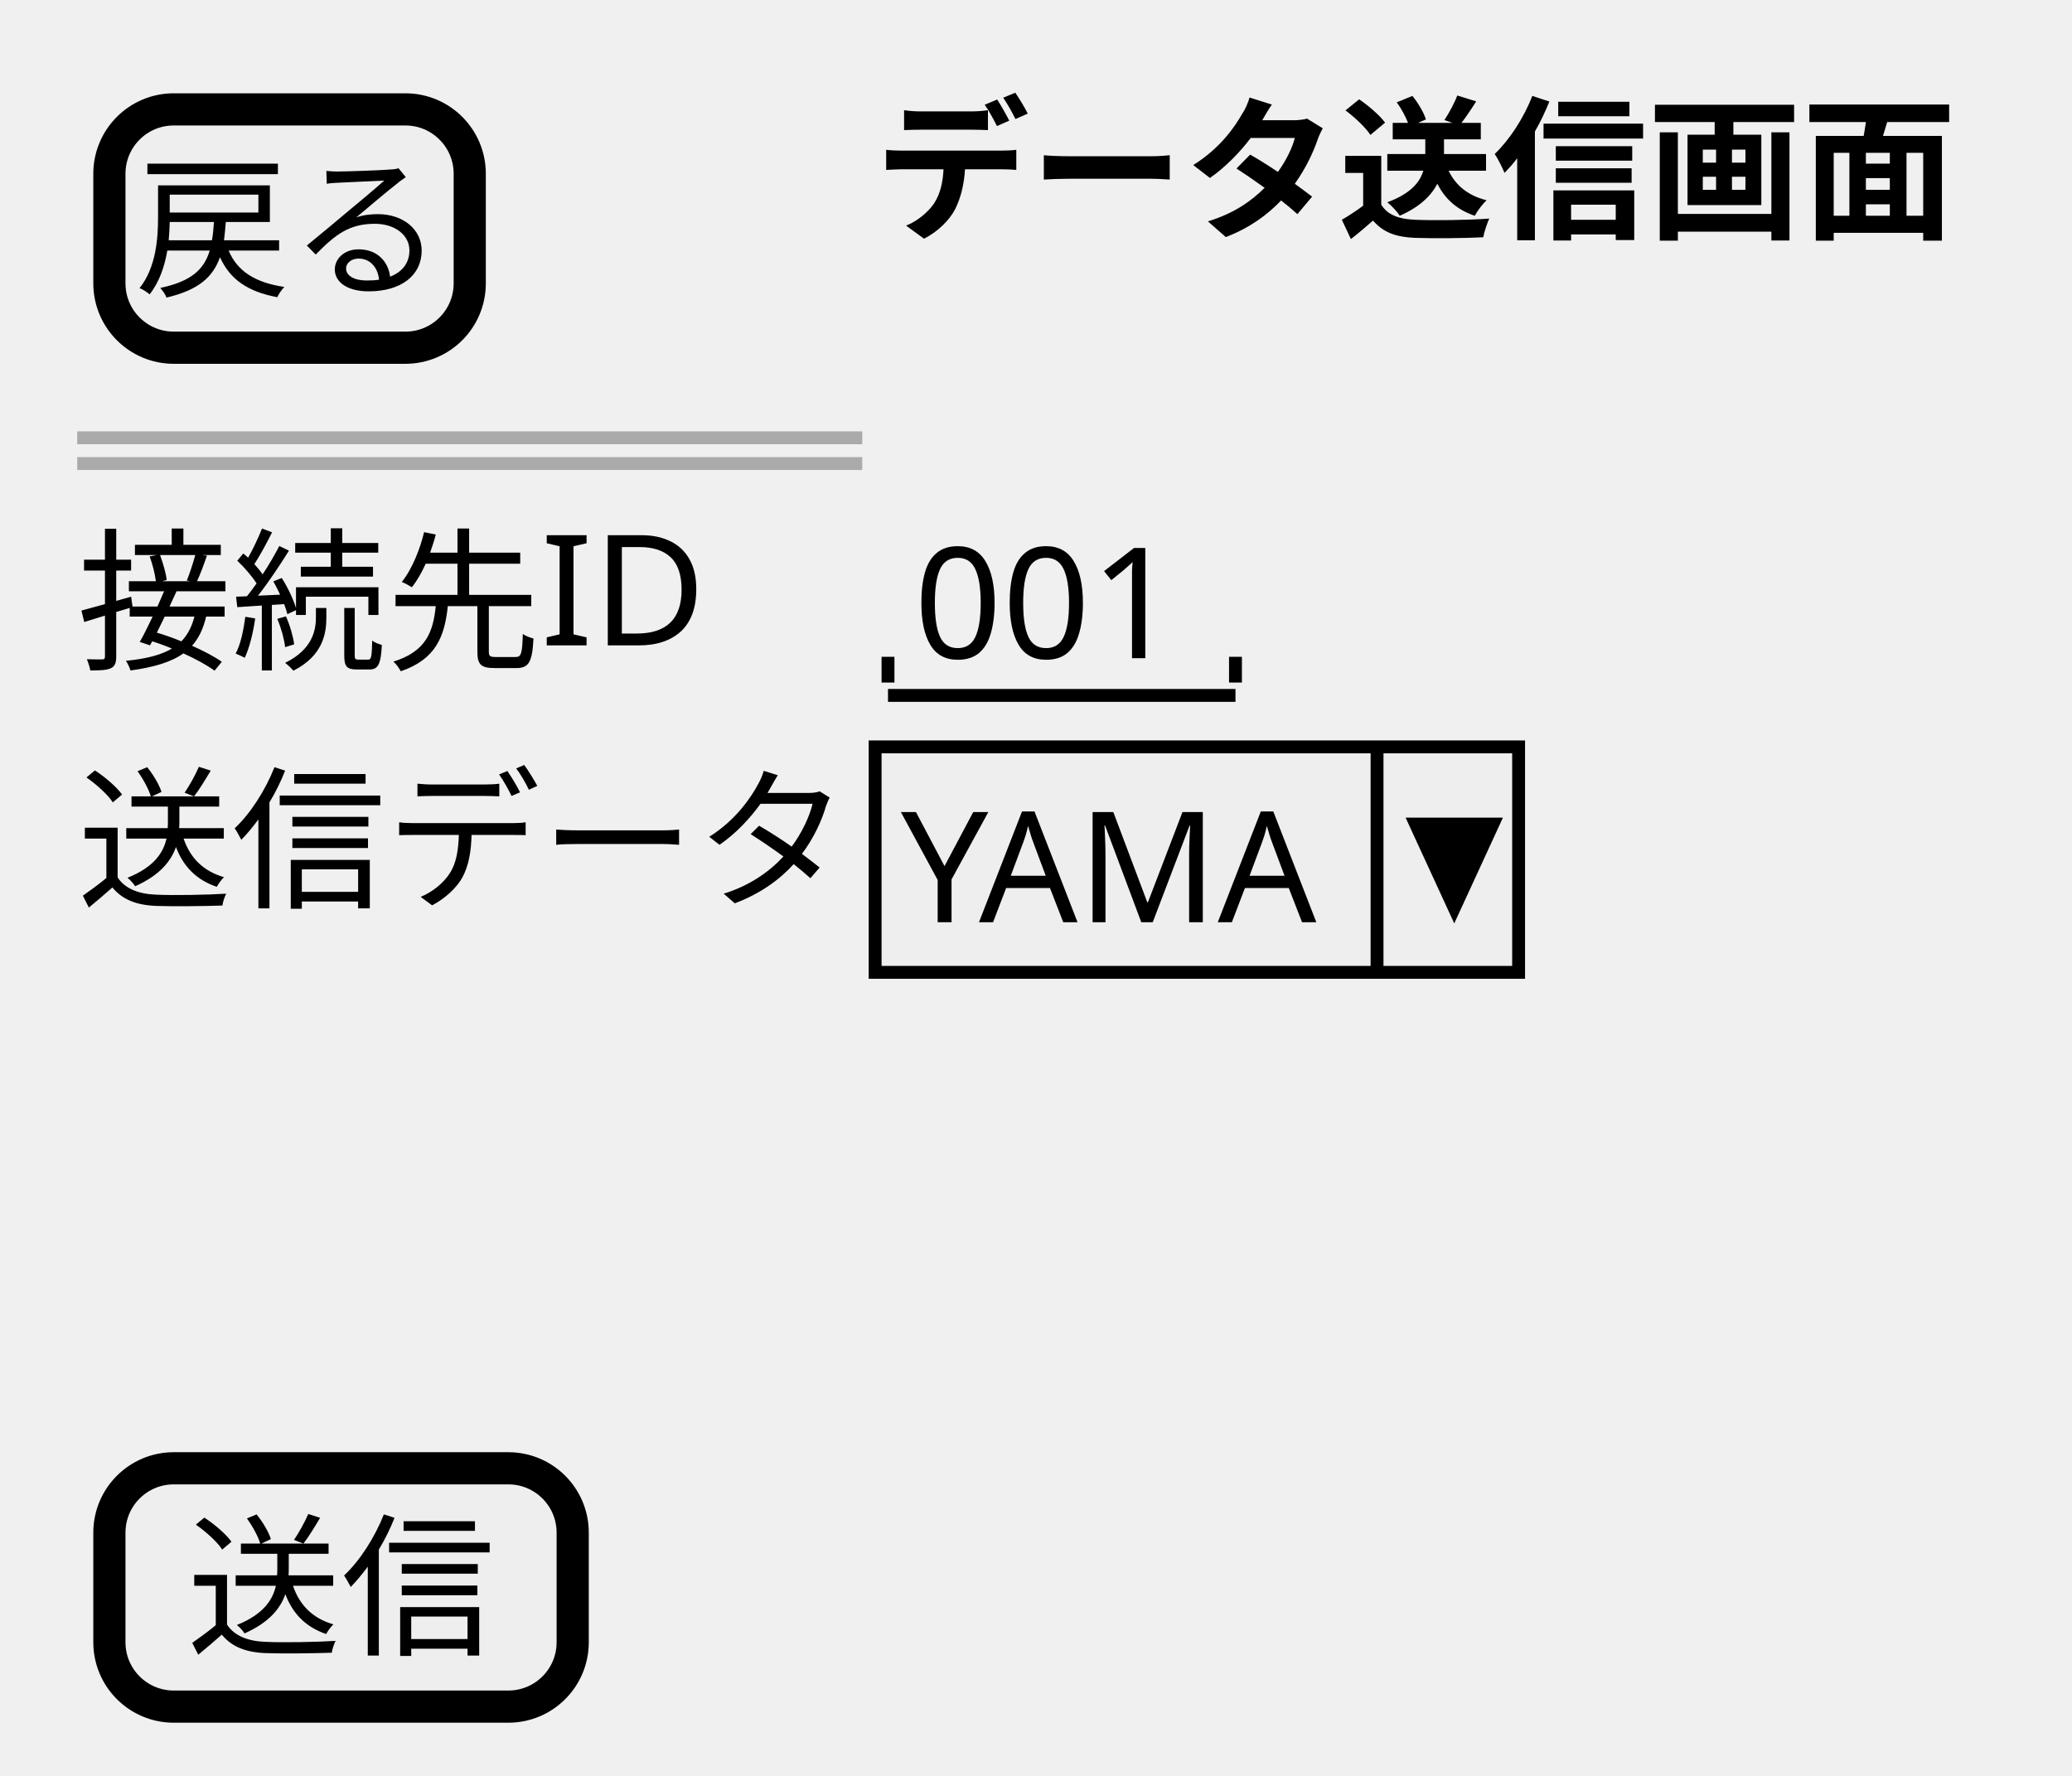
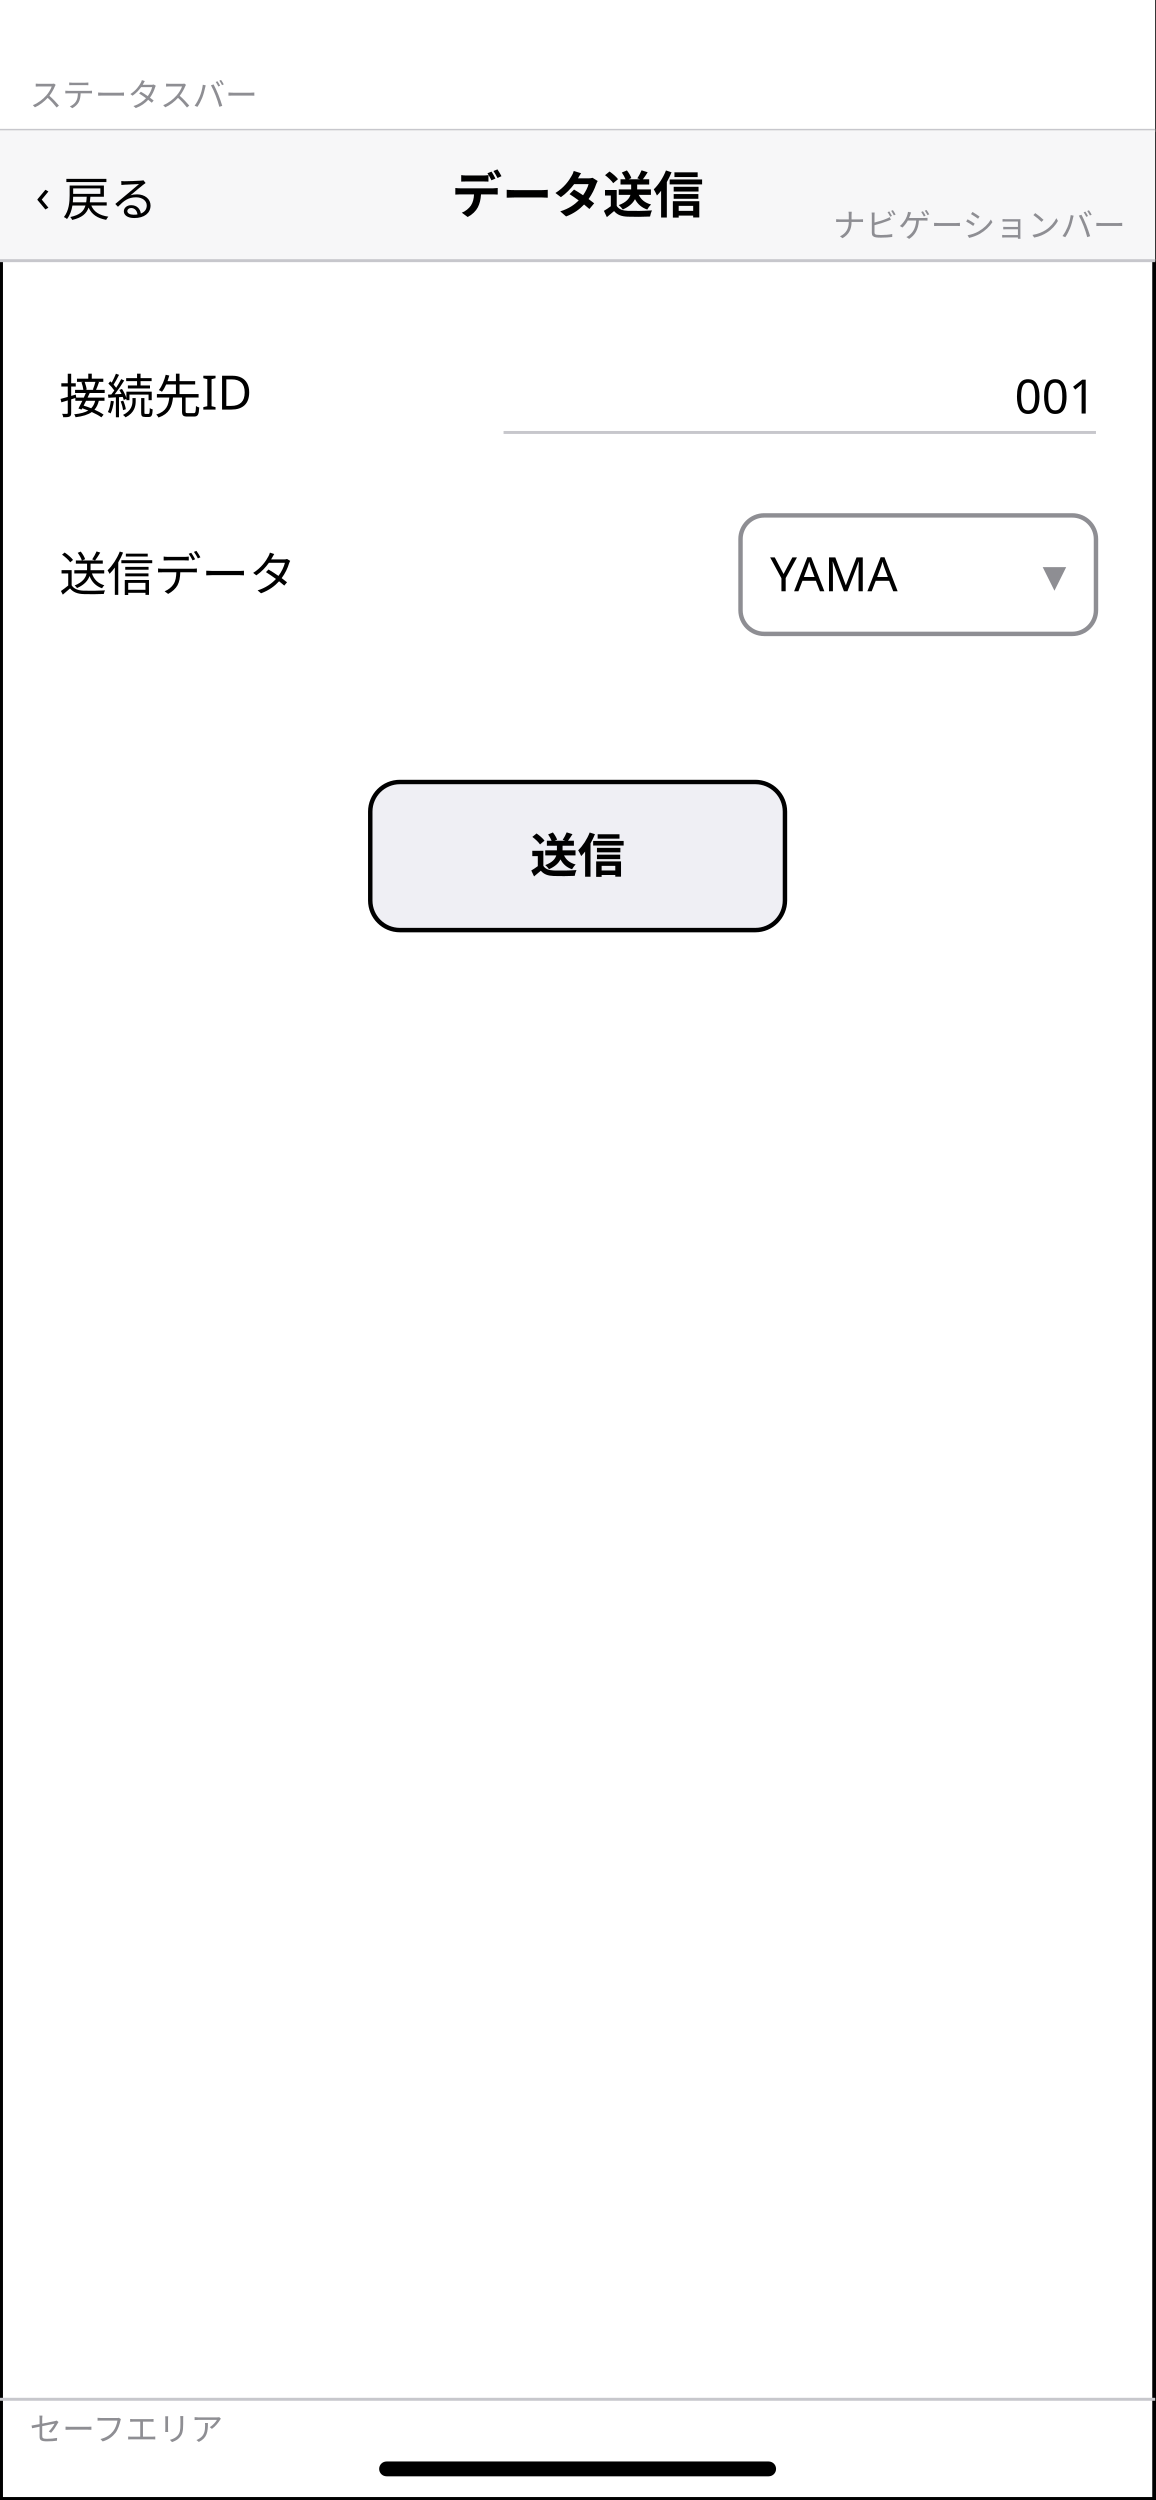
- <svg xmlns="http://www.w3.org/2000/svg" contentScriptType="application/ecmascript" contentStyleType="text/css" height="138px" preserveAspectRatio="none" style="width:161px;height:138px;" version="1.1" viewBox="0 0 161 138" width="161px" zoomAndPan="magnify">
-   <defs />
-   <g>
-     <rect fill="#EEEEEE" height="18.52" rx="5" ry="5" style="stroke: #000000; stroke-width: 2.5;" width="28" x="8.5" y="8.5" />
-     <text fill="#000000" font-family="sans-serif" font-size="12" lengthAdjust="spacingAndGlyphs" textLength="24" x="10.5" y="22.125">戻る</text>
-     <text fill="#000000" font-family="sans-serif" font-size="12" font-weight="bold" lengthAdjust="spacingAndGlyphs" textLength="86.625" x="68" y="17.625">データ送信画面</text>
-     <line style="stroke: #AAAAAA; stroke-width: 1.0;" x1="6" x2="67" y1="34.02" y2="34.02" />
-     <line style="stroke: #AAAAAA; stroke-width: 1.0;" x1="6" x2="67" y1="36.02" y2="36.02" />
-     <text fill="#000000" font-family="sans-serif" font-size="12" lengthAdjust="spacingAndGlyphs" textLength="48" x="6" y="51.145">接続先ID</text>
-     <text fill="#000000" font-family="sans-serif" font-size="12" lengthAdjust="spacingAndGlyphs" textLength="21" x="71" y="51.145">001</text>
-     <line style="stroke: #000000; stroke-width: 1.0;" x1="69" x2="96" y1="54.039" y2="54.039" />
-     <line style="stroke: #000000; stroke-width: 1.0;" x1="69" x2="69" y1="51.039" y2="53.039" />
-     <line style="stroke: #000000; stroke-width: 1.0;" x1="96" x2="96" y1="51.039" y2="53.039" />
-     <text fill="#000000" font-family="sans-serif" font-size="12" lengthAdjust="spacingAndGlyphs" textLength="60" x="6" y="69.664">送信データ</text>
-     <rect fill="#EEEEEE" height="17.52" style="stroke: #000000; stroke-width: 1.0;" width="50" x="68" y="58.039" />
-     <text fill="#000000" font-family="sans-serif" font-size="12" lengthAdjust="spacingAndGlyphs" textLength="35" x="70" y="71.664">YAMA</text>
-     <line style="stroke: #000000; stroke-width: 1.0;" x1="107" x2="107" y1="58.039" y2="75.559" />
-     <polygon fill="#000000" points="110,64.039,116,64.039,113,70.559" style="stroke: #000000; stroke-width: 1.0;" />
-     <rect fill="#EEEEEE" height="18.52" rx="5" ry="5" style="stroke: #000000; stroke-width: 2.5;" width="36" x="8.5" y="114.098" />
-     <text fill="#000000" font-family="sans-serif" font-size="12" lengthAdjust="spacingAndGlyphs" textLength="24" x="14.5" y="127.723">送信</text>
-   </g>
+ <svg xmlns="http://www.w3.org/2000/svg" width="390" height="844" viewBox="0 0 390 844">
+   <rect x="0" y="0" width="390" height="844" fill="#FAFAFA" />
+   <rect x="0" y="0" width="390" height="844" rx="0" fill="#FFFFFF" stroke="#000000" stroke-width="2" />
+   <rect x="0" y="0" width="390" height="44" rx="0" fill="#FFFFFF" stroke="none" stroke-width="1" />
+   <line x1="0" y1="44" x2="390" y2="44" stroke="#C7C7CC" stroke-width="1" />
+   <text x="10" y="36" font-family="IPAGothic" font-size="11" font-weight="normal" fill="#8E8E93" text-anchor="start">ステータスバー</text>
+   <rect x="0" y="44" width="390" height="44" rx="0" fill="#F7F7F8" stroke="none" stroke-width="1" />
+   <line x1="0" y1="88" x2="390" y2="88" stroke="#C7C7CC" stroke-width="1" />
+   <text x="195.0" y="71.95" font-family="IPAGothic" font-size="17" font-weight="bold" fill="#000000" text-anchor="middle">データ送信</text>
+   <text x="12" y="71.6" font-family="IPAGothic" font-size="16" font-weight="normal" fill="#000000" text-anchor="start">‹ 戻る</text>
+   <text x="380" y="80" font-family="IPAGothic" font-size="11" font-weight="normal" fill="#8E8E93" text-anchor="end">ナビゲーションバー</text>
+   <line x1="0" y1="810" x2="390" y2="810" stroke="#C7C7CC" stroke-width="1" />
+   <text x="10" y="824" font-family="IPAGothic" font-size="11" font-weight="normal" fill="#8E8E93" text-anchor="start">セーフエリア</text>
+   <rect x="128.0" y="831" width="134" height="5" rx="2.5" fill="#000000" stroke="none" stroke-width="1" />
+   <text x="20" y="139.6" font-family="IPAGothic" font-size="16" font-weight="normal" fill="#000000" text-anchor="start">接続先ID</text>
+   <line x1="170" y1="146" x2="370" y2="146" stroke="#C7C7CC" stroke-width="1" />
+   <text x="370" y="139.6" font-family="IPAGothic" font-size="16" font-weight="normal" fill="#000000" text-anchor="end">001</text>
+   <text x="20" y="199.6" font-family="IPAGothic" font-size="16" font-weight="normal" fill="#000000" text-anchor="start">送信データ</text>
+   <rect x="250" y="174.0" width="120" height="40" rx="8" fill="#FFFFFF" stroke="#8E8E93" stroke-width="1.5" />
+   <text x="260" y="199.6" font-family="IPAGothic" font-size="16" font-weight="normal" fill="#000000" text-anchor="start">YAMA</text>
+   <text x="360" y="199.6" font-family="IPAGothic" font-size="16" font-weight="normal" fill="#8E8E93" text-anchor="end">▾</text>
+   <rect x="125.0" y="264" width="140" height="50" rx="10" fill="#EFEFF4" stroke="#000000" stroke-width="1.5" />
+   <text x="195.0" y="294.6" font-family="IPAGothic" font-size="16" font-weight="bold" fill="#000000" text-anchor="middle">送信</text>
</svg>
